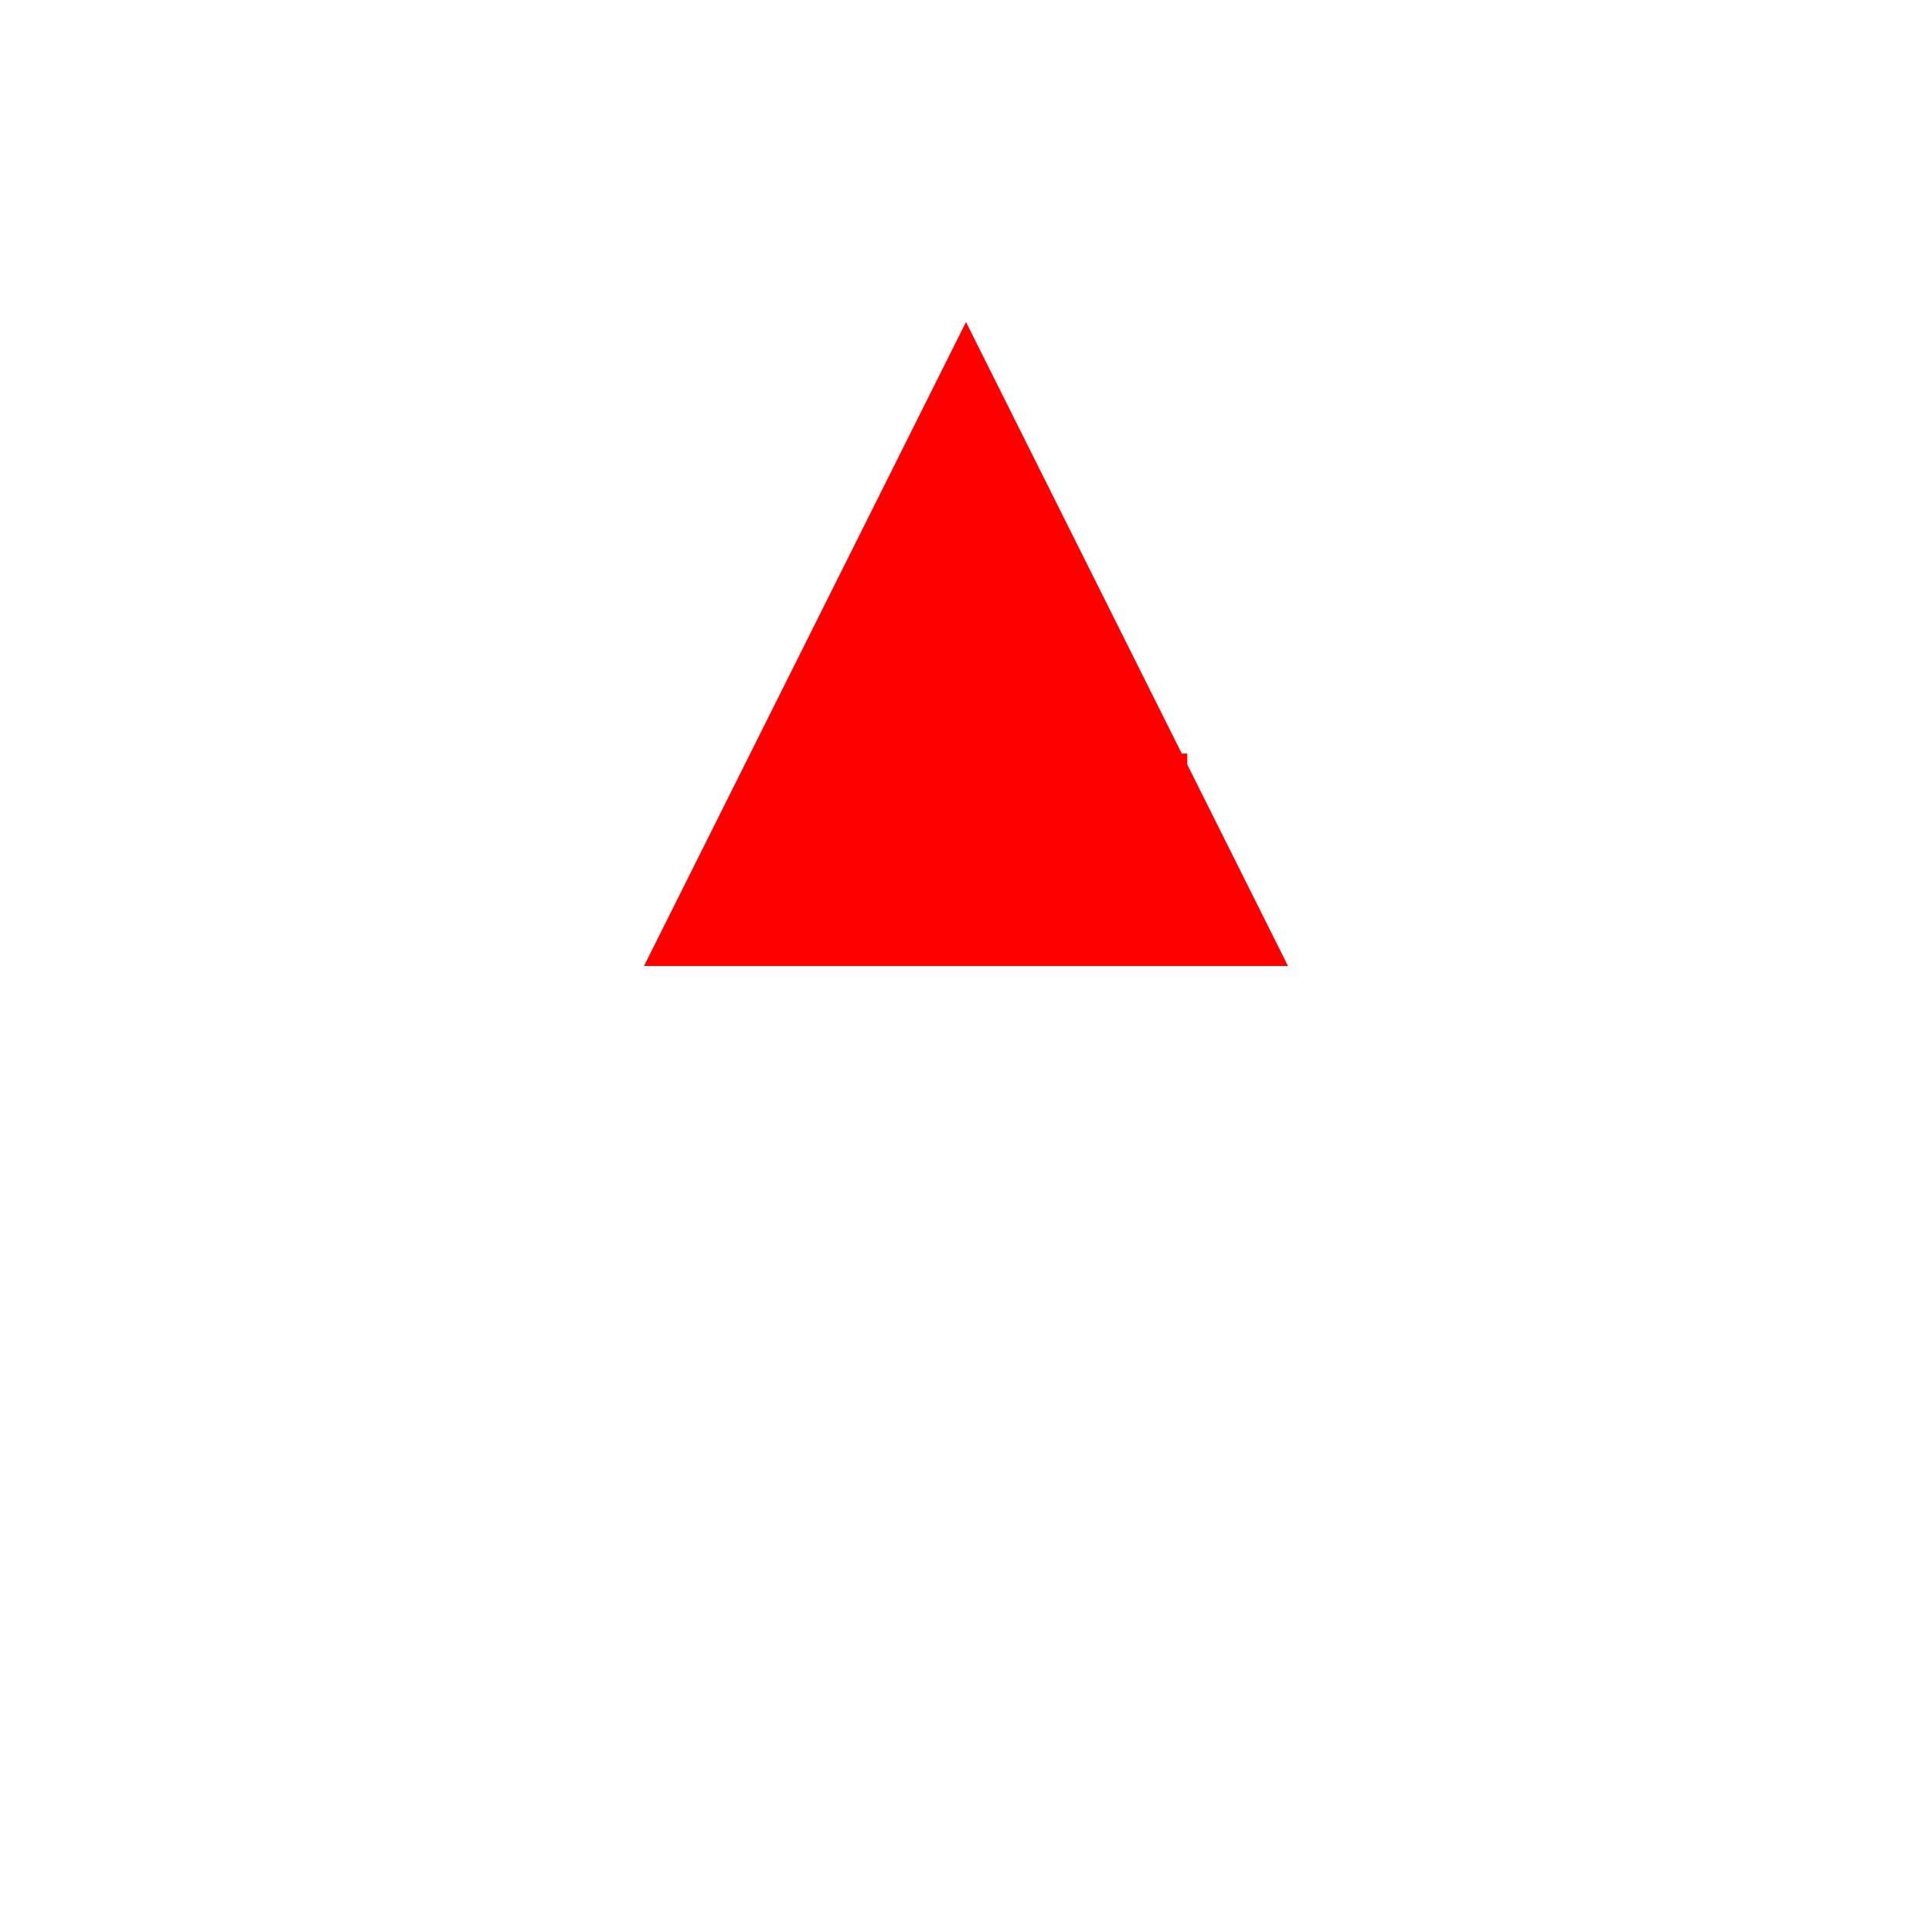
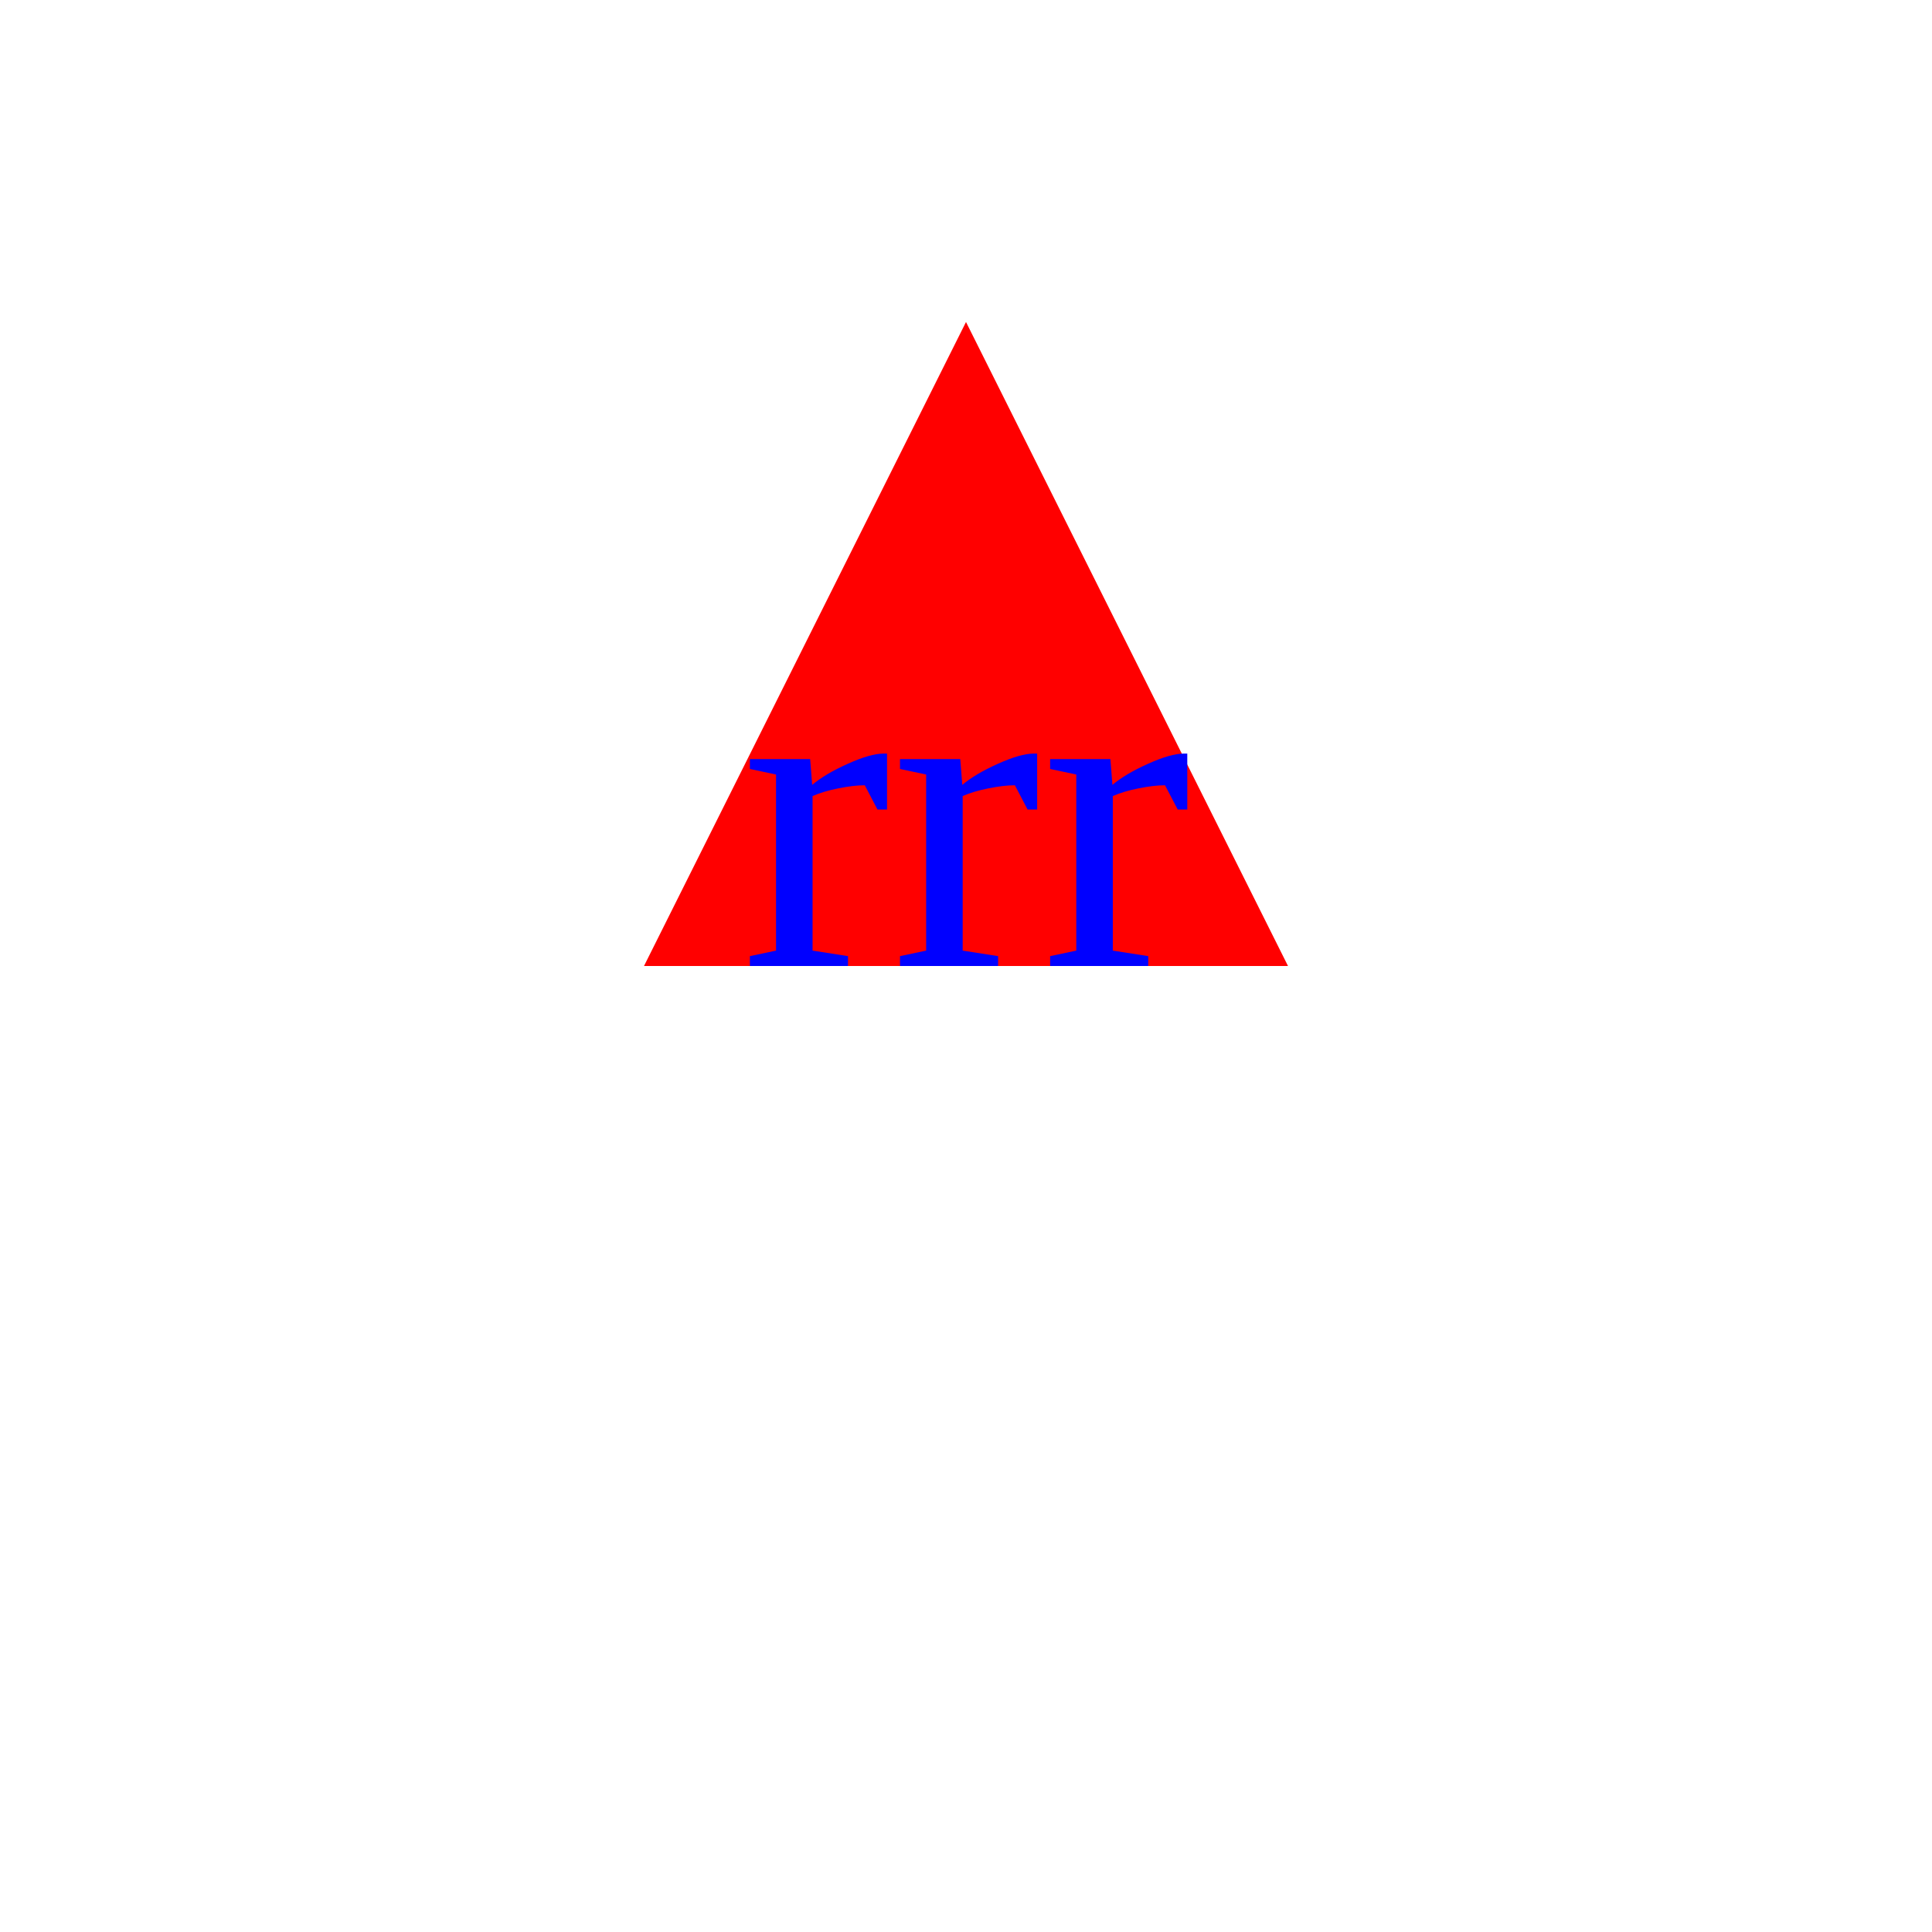
<svg xmlns="http://www.w3.org/2000/svg" version="1.1" width="300" height="300">
  <polygon points="150,50 100,150 200,150" fill="red" />
-   <text x="150" y="150" font-size="70" text-anchor="middle" fill="red">rrr</text>
+   <text x="150" y="150" font-size="70" text-anchor="middle" fill="blue">rrr</text>
</svg>
